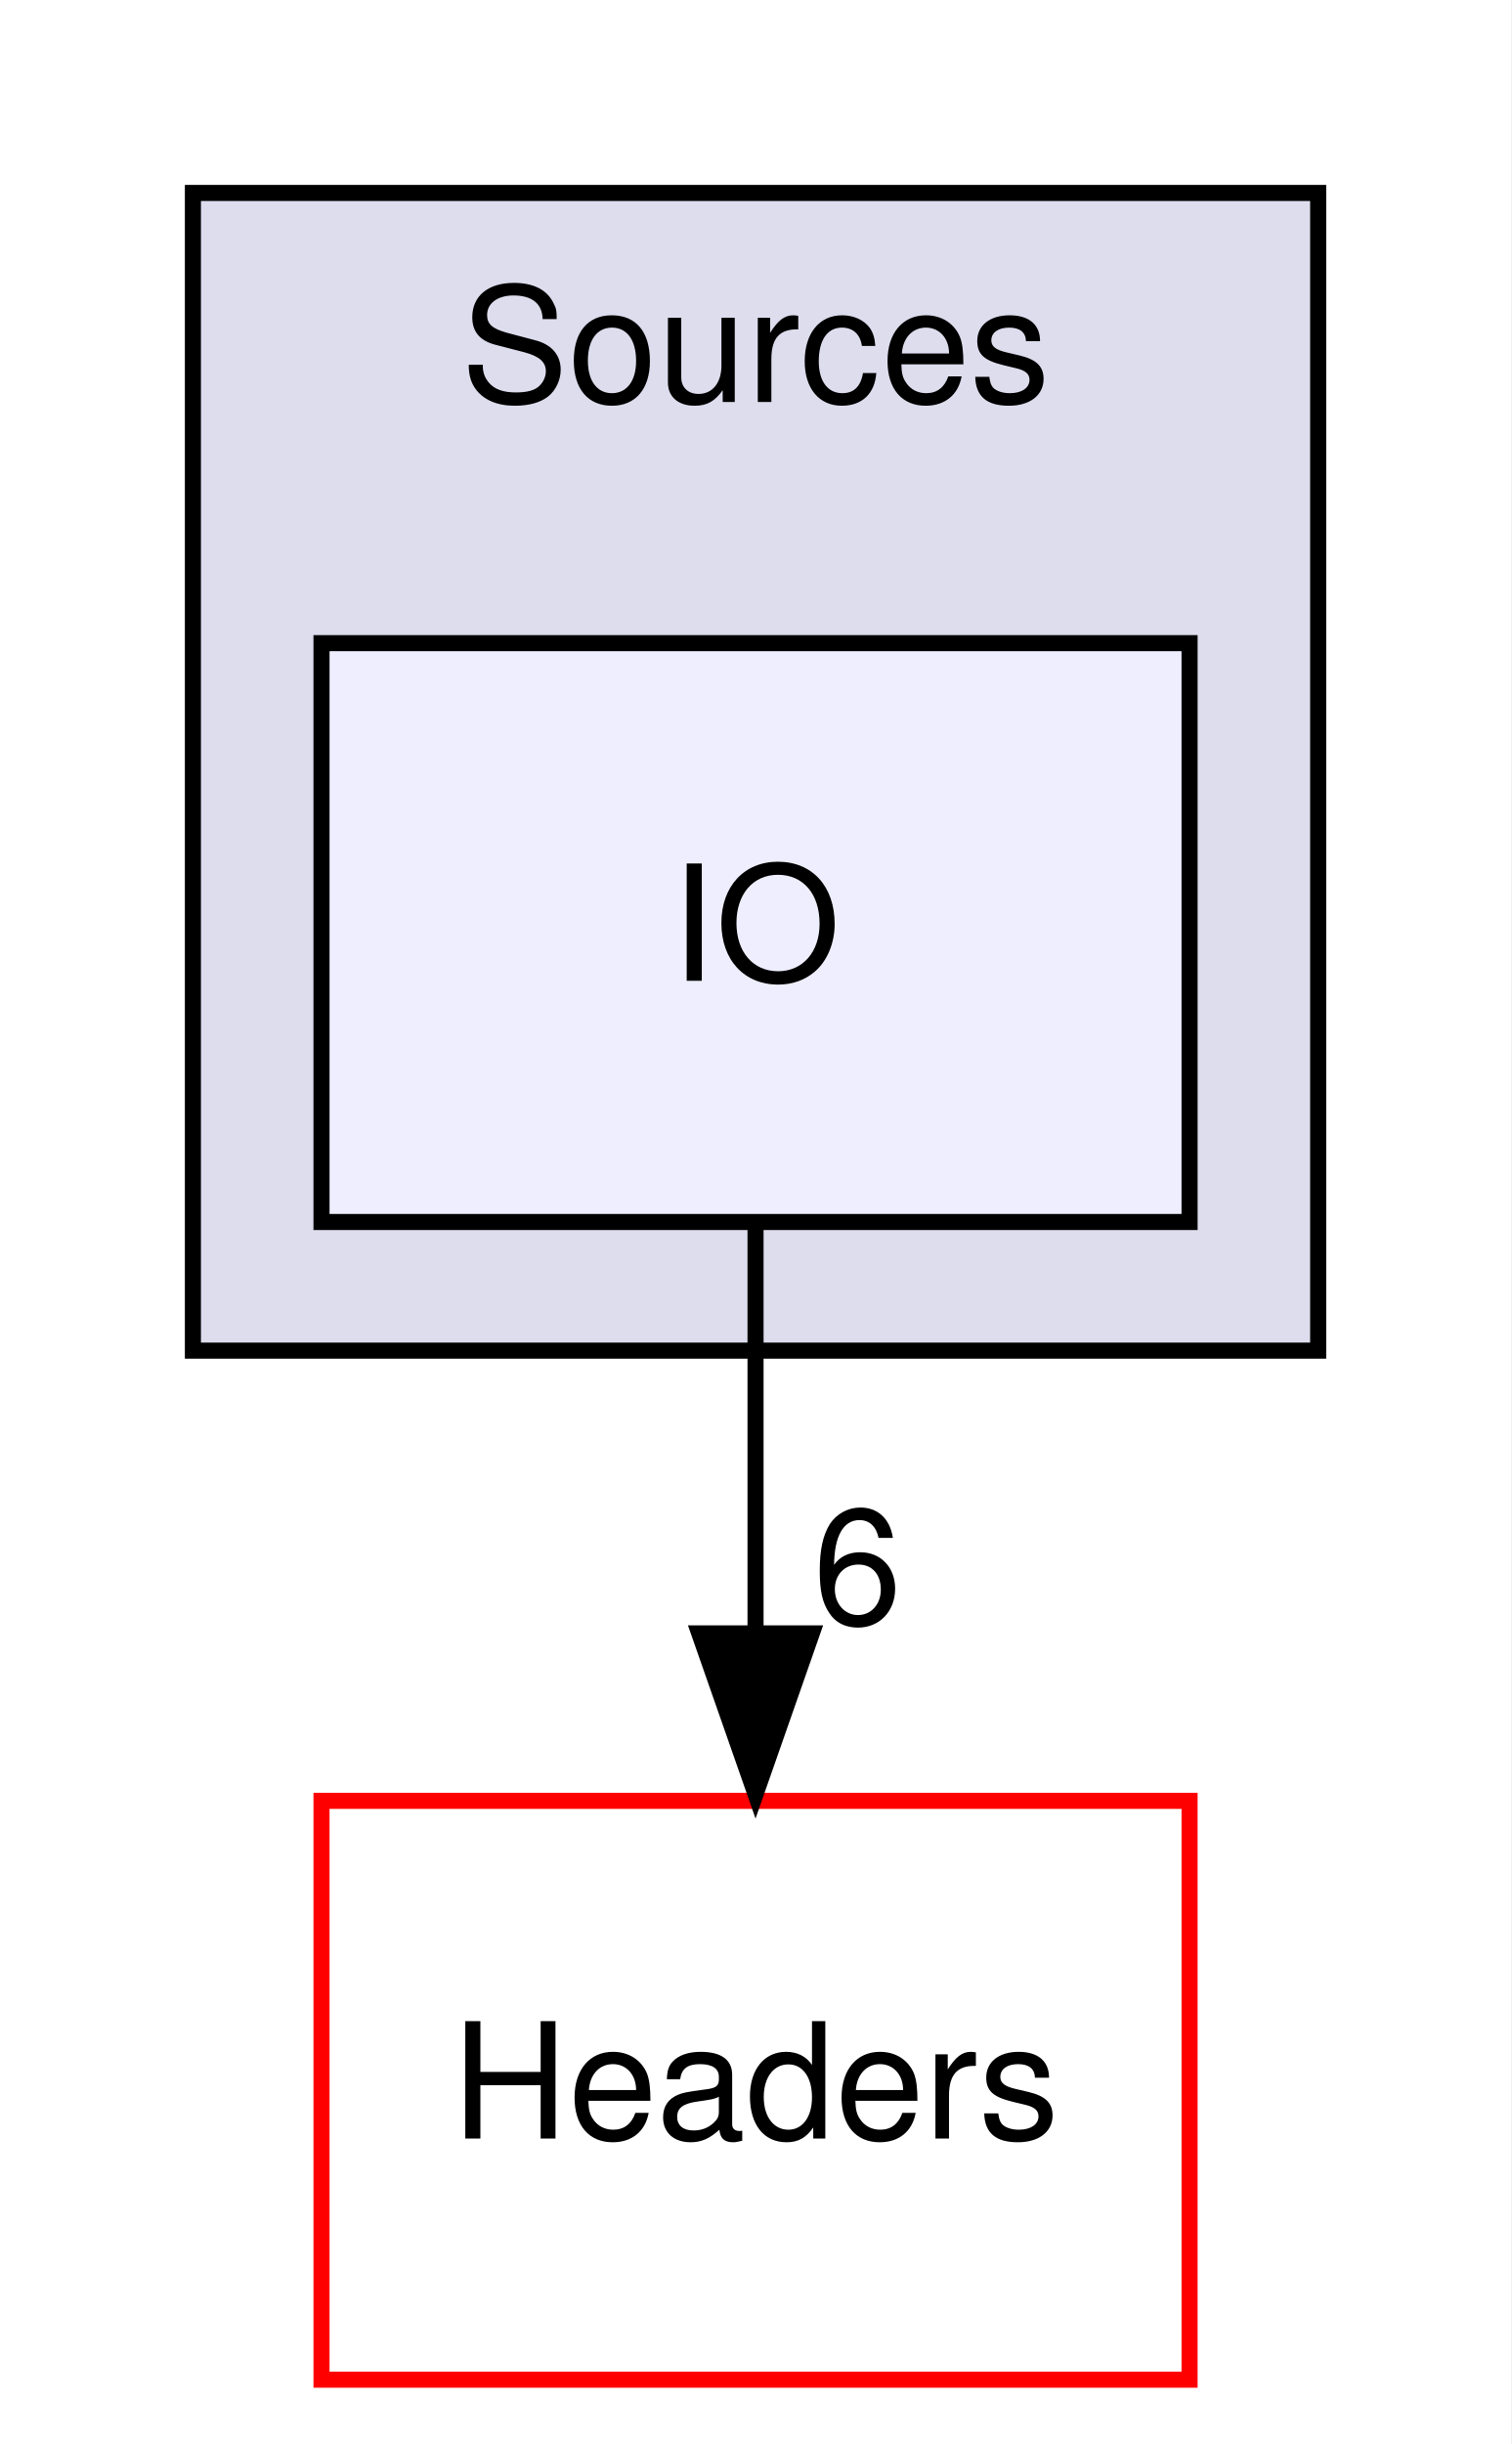
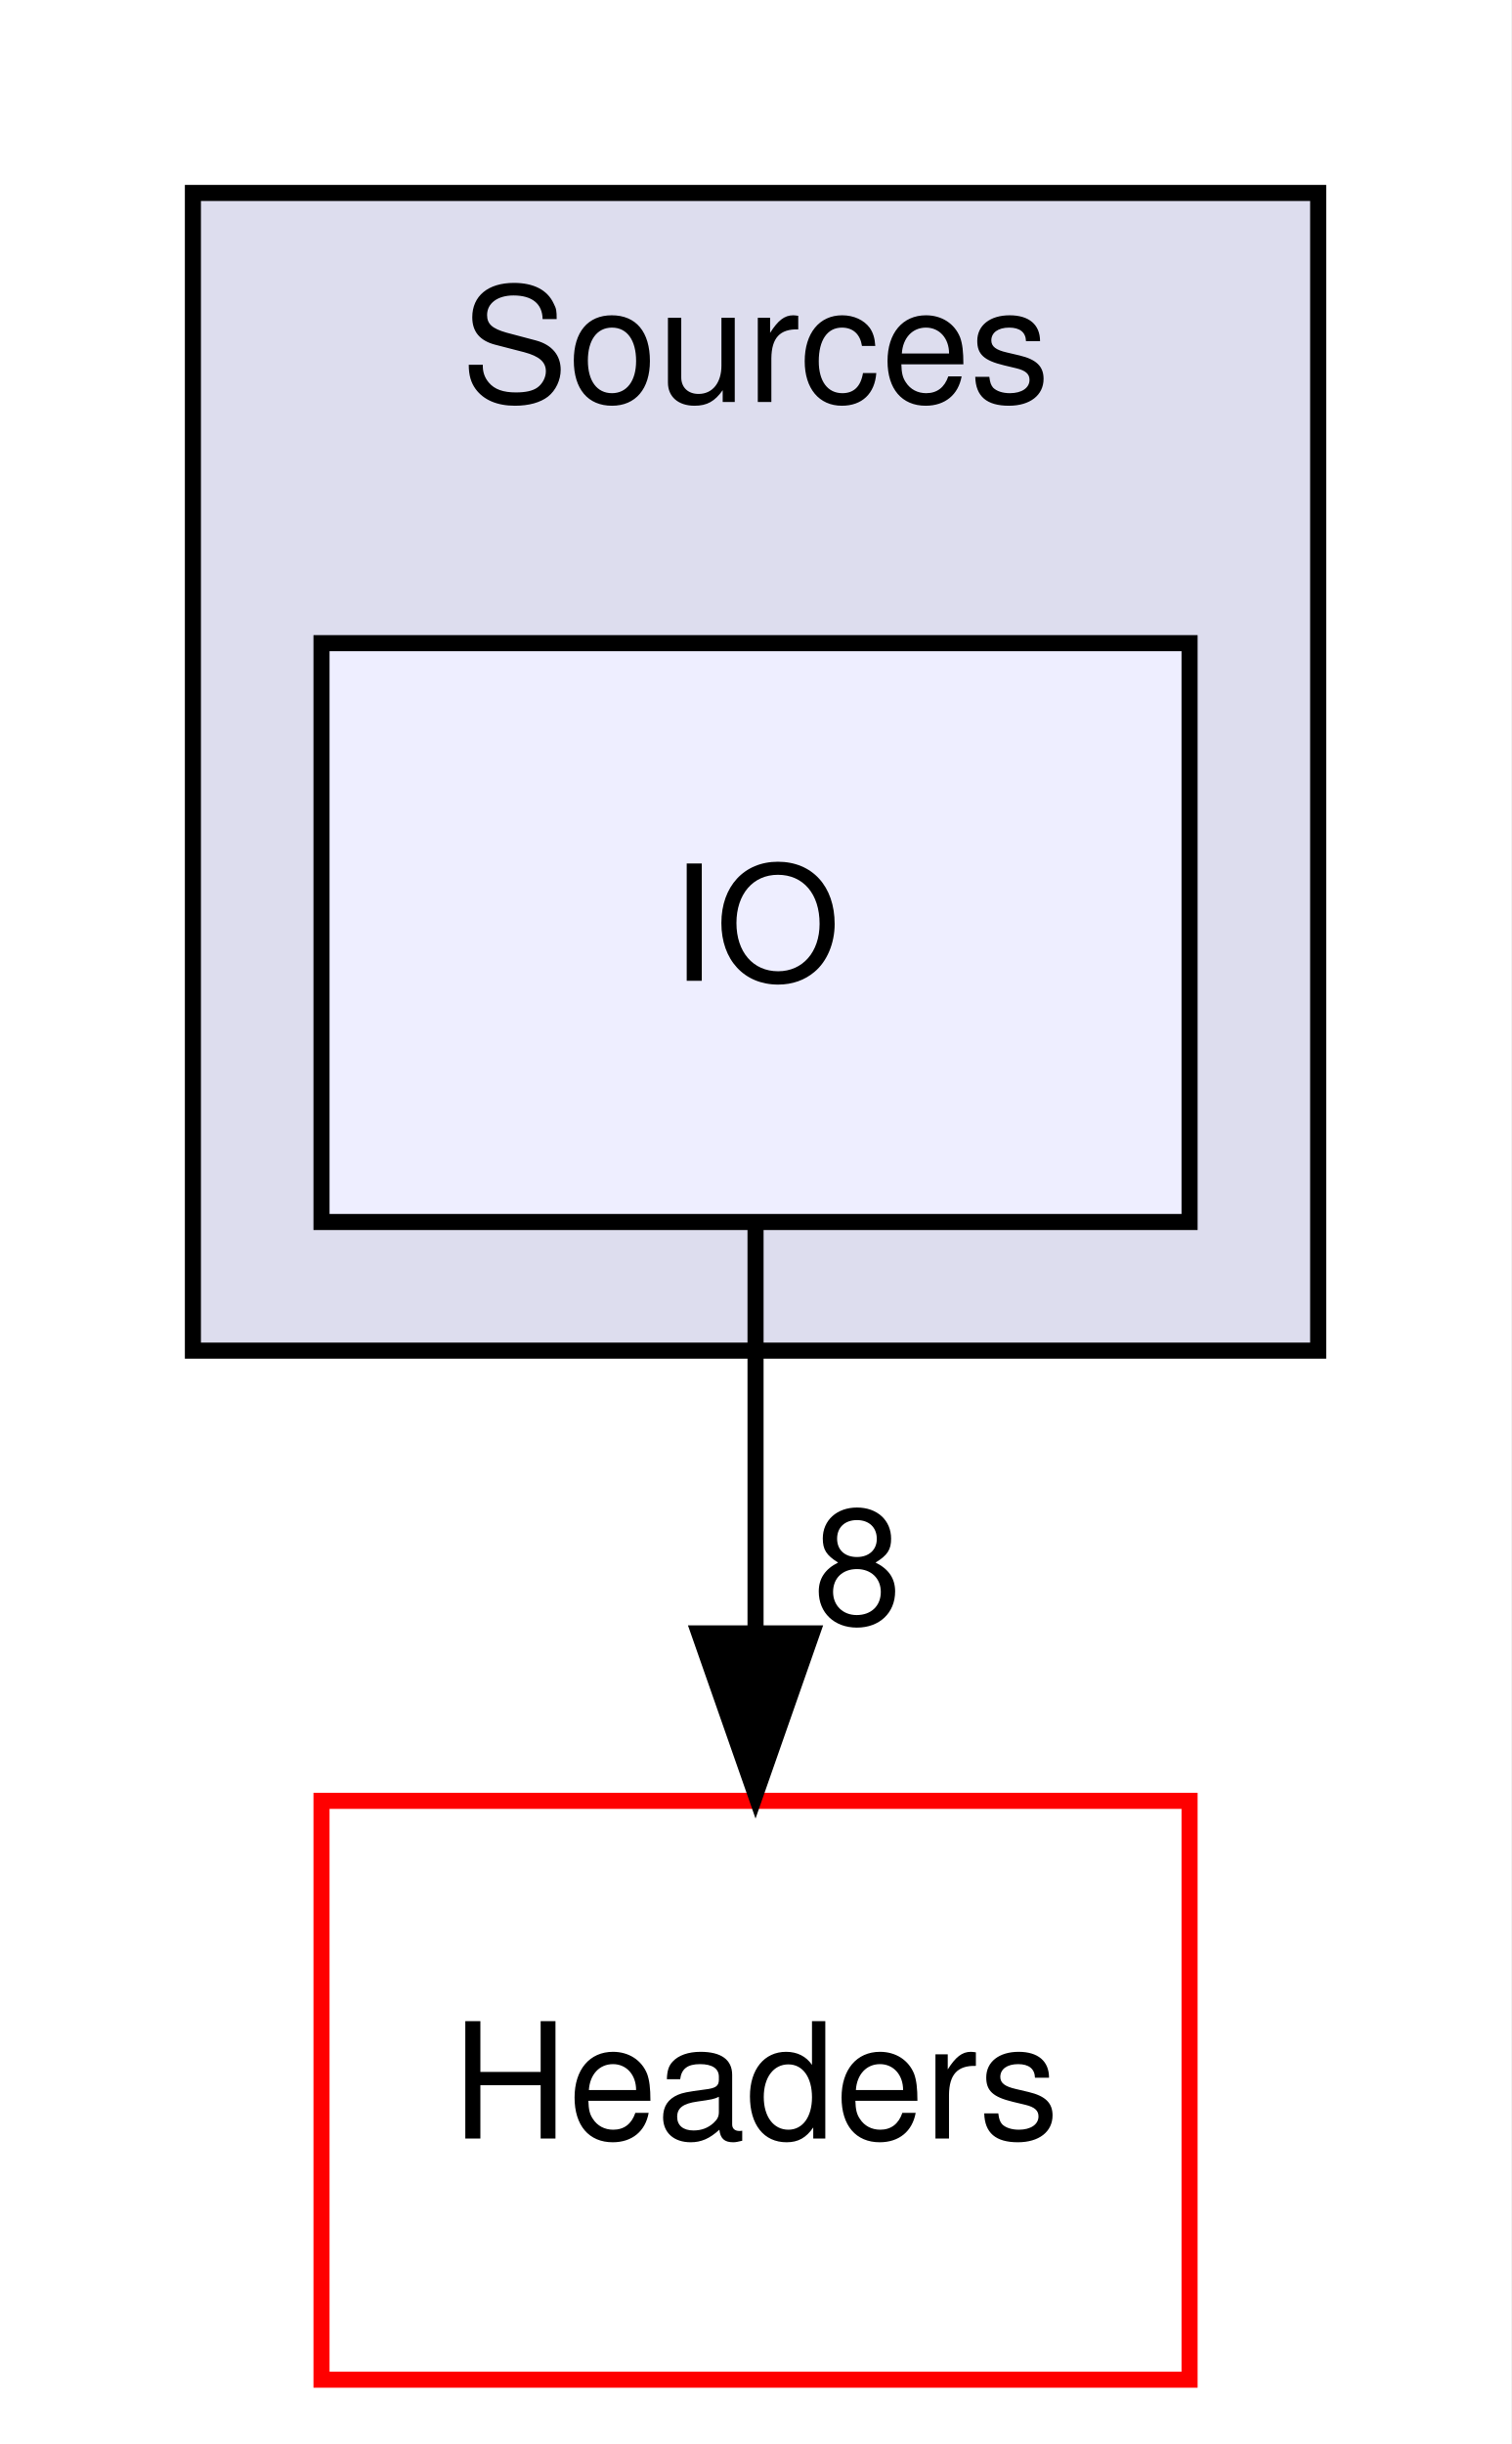
<svg xmlns="http://www.w3.org/2000/svg" xmlns:xlink="http://www.w3.org/1999/xlink" width="94pt" height="152pt" viewBox="0.00 0.00 94.00 152.00">
  <g id="graph0" class="graph" transform="scale(1 1) rotate(0) translate(4 148)">
    <polygon fill="#ffffff" stroke="transparent" points="-4,4 -4,-148 90,-148 90,4 -4,4" />
    <g id="clust1" class="cluster">
      <g id="a_clust1">
        <a xlink:href="dir_937900b87e0c7a5fa01190c395fb83f7.html" target="_top" xlink:title="Sources">
          <polygon fill="#ddddee" stroke="#000000" points="8,-64 8,-136 78,-136 78,-64 8,-64" />
          <text text-anchor="middle" x="43" y="-123" font-family="Helvetica,sans-Serif" font-size="10.00" fill="#000000">Sources</text>
        </a>
      </g>
    </g>
    <g id="node1" class="node">
      <g id="a_node1">
        <a xlink:href="dir_b0a74778ccfe0ddf6a34d269afb83788.html" target="_top" xlink:title="IO">
          <polygon fill="#eeeeff" stroke="#000000" points="70,-108 16,-108 16,-72 70,-72 70,-108" />
          <text text-anchor="middle" x="43" y="-87" font-family="Helvetica,sans-Serif" font-size="10.00" fill="#000000">IO</text>
        </a>
      </g>
    </g>
    <g id="node2" class="node">
      <g id="a_node2">
        <a xlink:href="dir_692516b589a32b3bfce781ca9f6d1534.html" target="_top" xlink:title="Headers">
          <polygon fill="#ffffff" stroke="#ff0000" points="70,-36 16,-36 16,0 70,0 70,-36" />
          <text text-anchor="middle" x="43" y="-15" font-family="Helvetica,sans-Serif" font-size="10.00" fill="#000000">Headers</text>
        </a>
      </g>
    </g>
    <g id="edge1" class="edge">
      <path fill="none" stroke="#000000" d="M43,-71.831C43,-64.131 43,-54.974 43,-46.417" />
      <polygon fill="#000000" stroke="#000000" points="46.5,-46.413 43,-36.413 39.5,-46.413 46.5,-46.413" />
      <g id="a_edge1-headlabel">
-         <a xlink:href="dir_000004_000000.html" target="_top" xlink:title="6">
-           <text text-anchor="middle" x="49.339" y="-47.008" font-family="Helvetica,sans-Serif" font-size="10.00" fill="#000000">6</text>
+         <a xlink:href="dir_000003_000000.html" target="_top" xlink:title="8">
+           <text text-anchor="middle" x="49.339" y="-47.008" font-family="Helvetica,sans-Serif" font-size="10.00" fill="#000000">8</text>
        </a>
      </g>
    </g>
  </g>
</svg>
